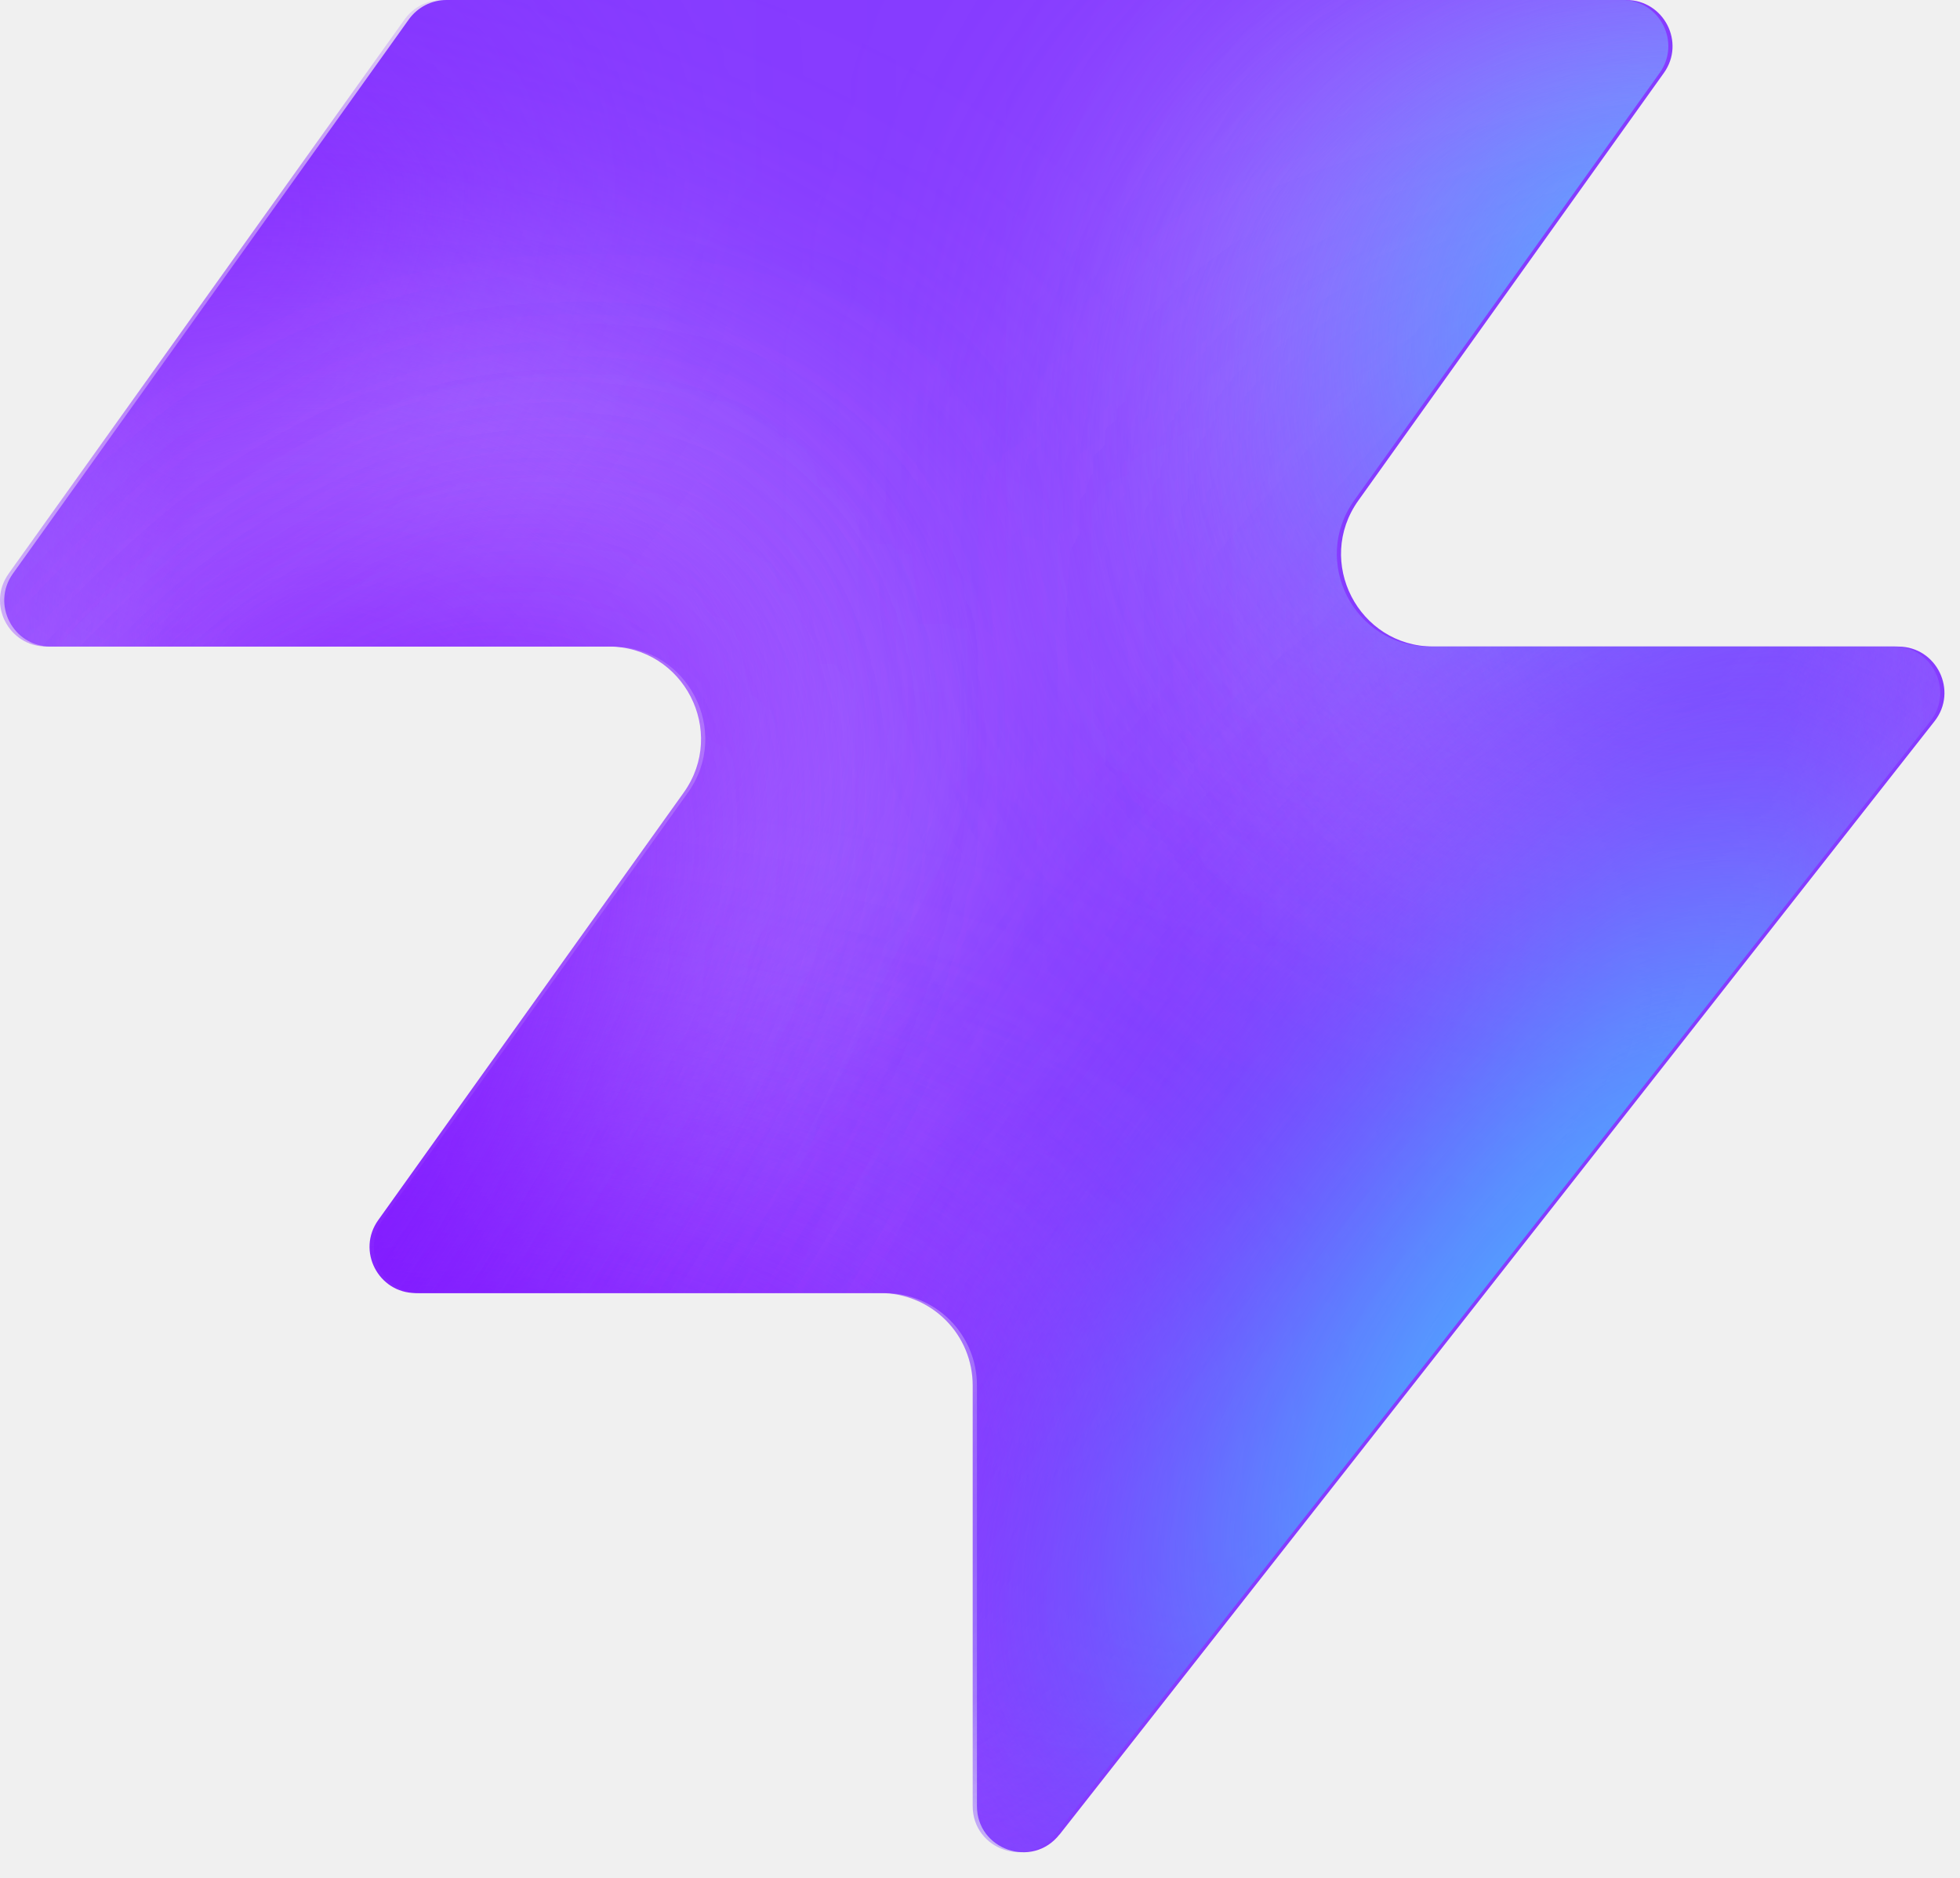
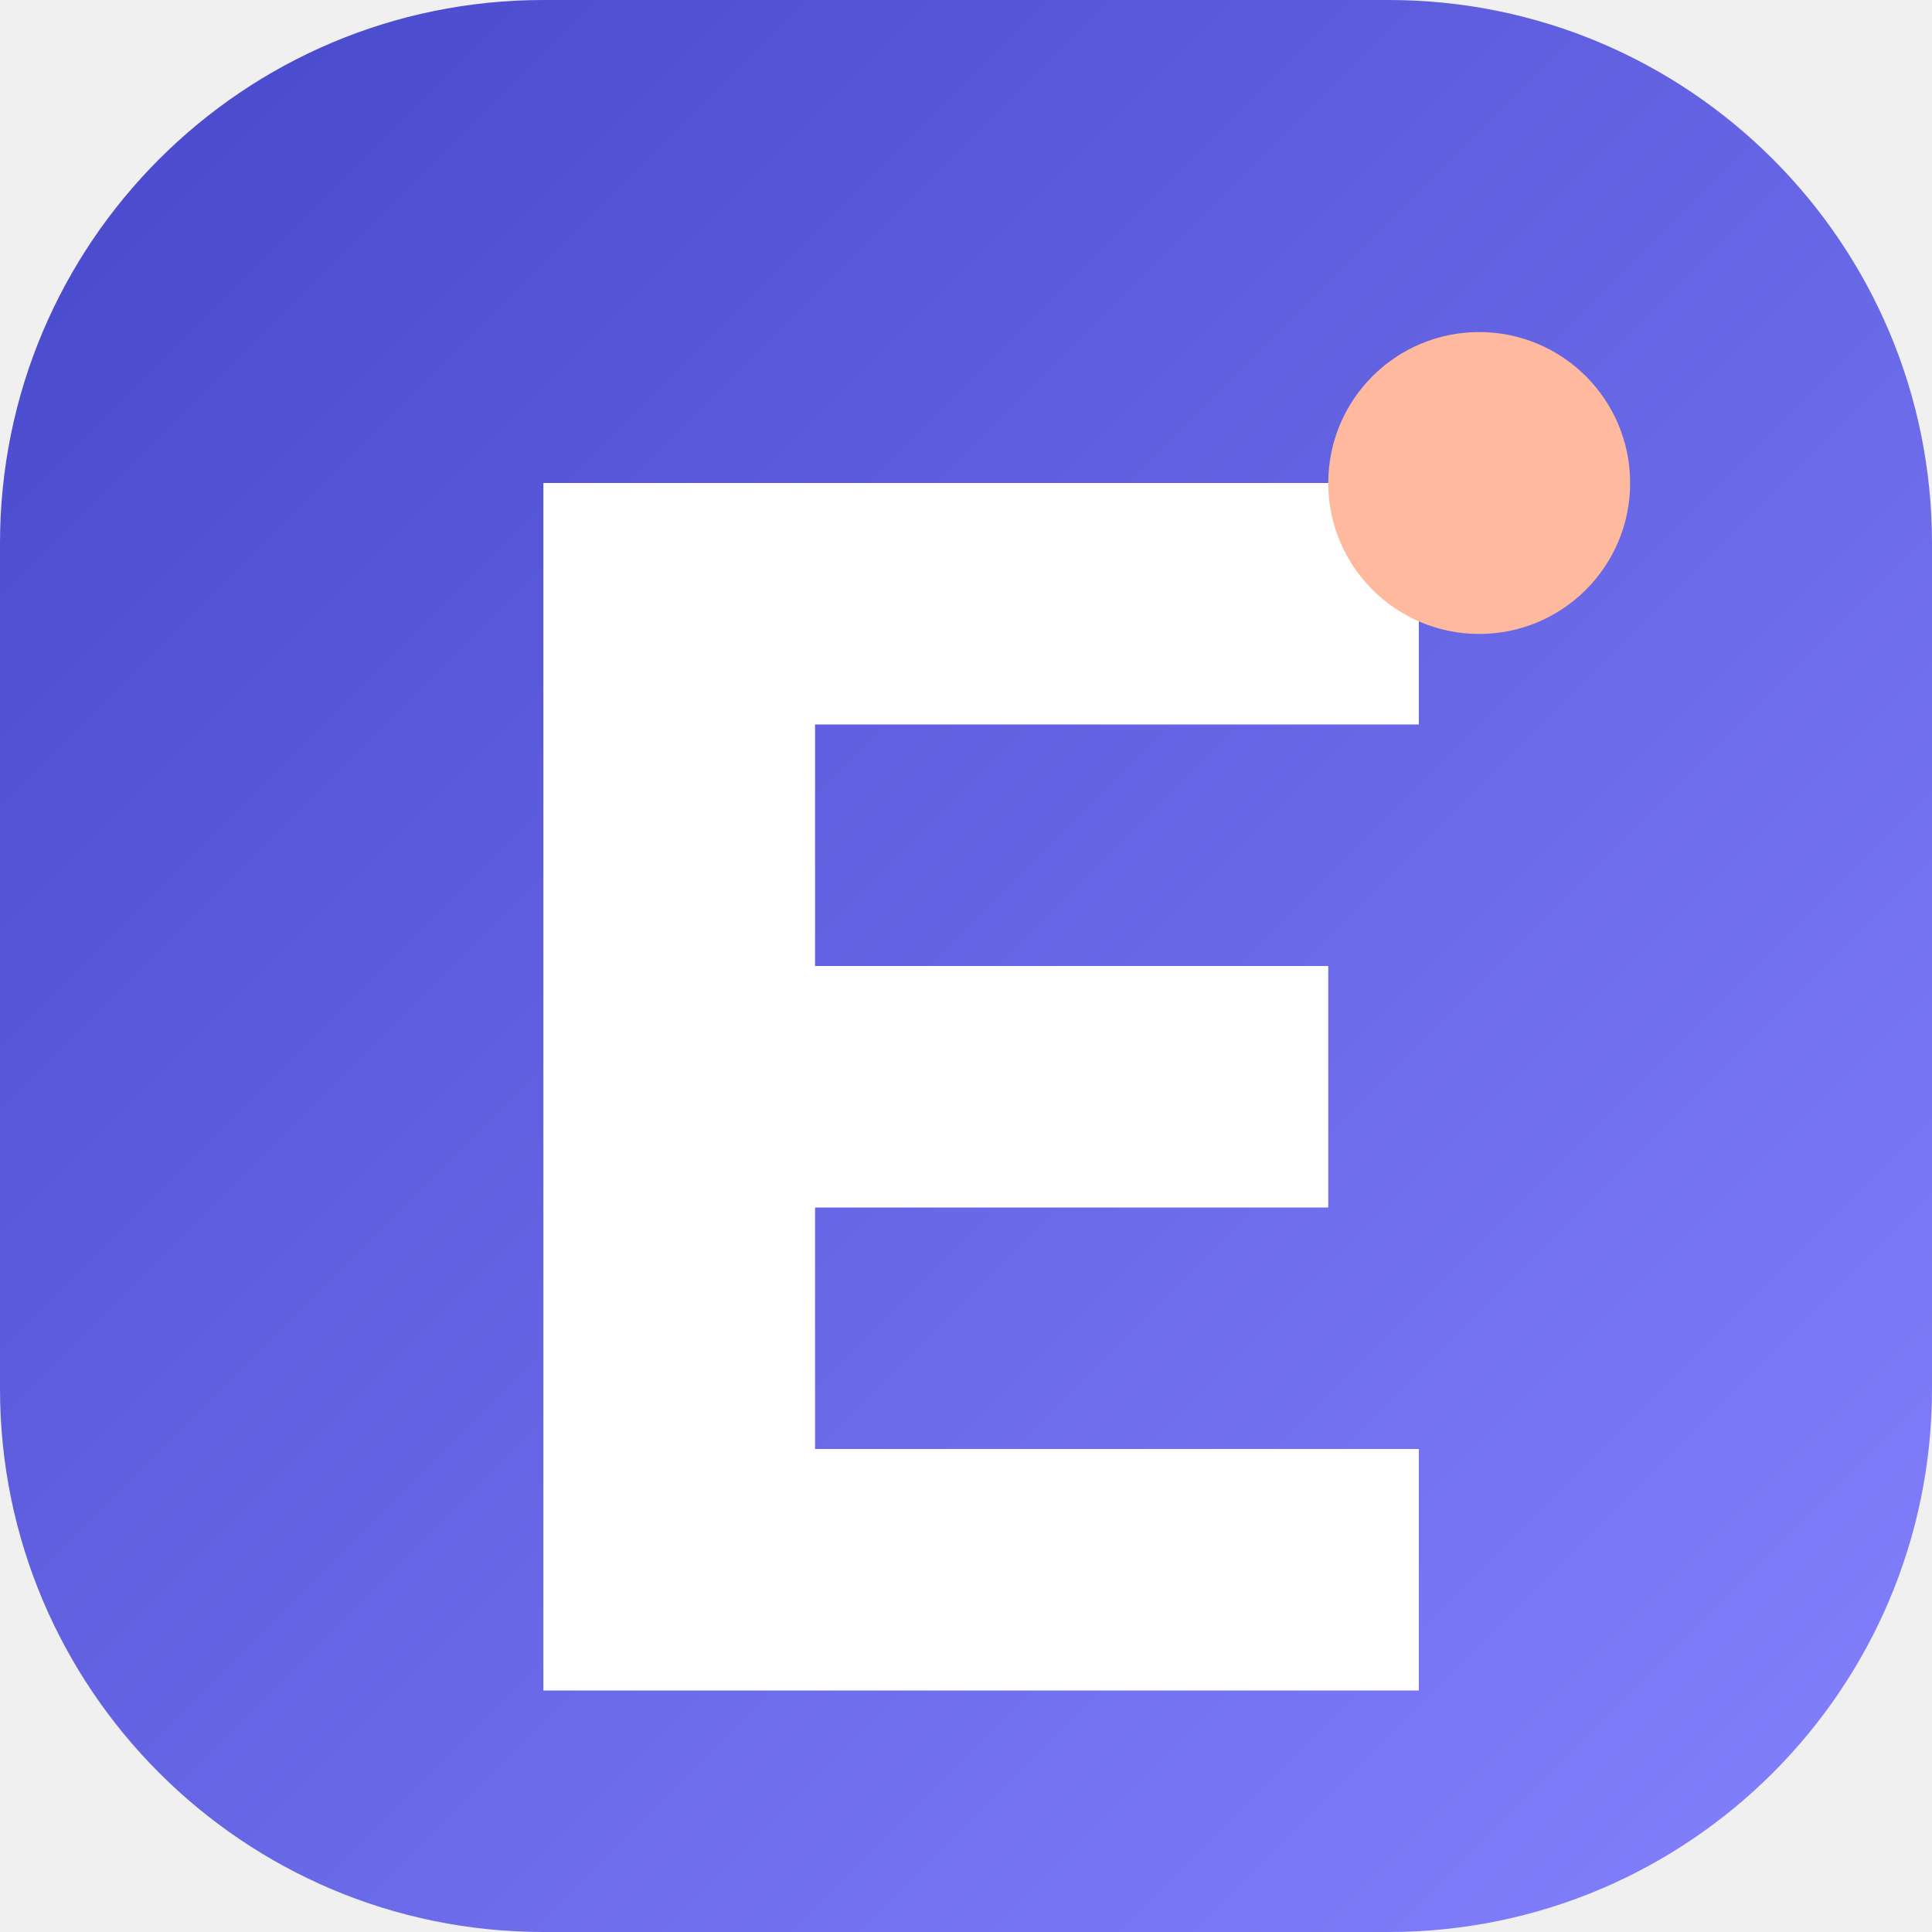
- <svg xmlns="http://www.w3.org/2000/svg" width="48" height="46" fill="none" viewBox="0 0 48 46">
-   <path fill="#863bff" d="M25.946 44.938c-.664.845-2.021.375-2.021-.698V33.937a2.26 2.26 0 0 0-2.262-2.262H10.287c-.92 0-1.456-1.04-.92-1.788l7.48-10.471c1.07-1.497 0-3.578-1.842-3.578H1.237c-.92 0-1.456-1.04-.92-1.788L10.013.474c.214-.297.556-.474.92-.474h28.894c.92 0 1.456 1.04.92 1.788l-7.48 10.471c-1.07 1.498 0 3.579 1.842 3.579h11.377c.943 0 1.473 1.088.89 1.83L25.947 44.94z" style="fill:#863bff;fill:color(display-p3 .525 .23 1);fill-opacity:1" />
-   <mask id="a" width="48" height="46" x="0" y="0" maskUnits="userSpaceOnUse" style="mask-type:alpha">
-     <path fill="#000" d="M25.842 44.938c-.664.844-2.021.375-2.021-.698V33.937a2.26 2.26 0 0 0-2.262-2.262H10.183c-.92 0-1.456-1.04-.92-1.788l7.48-10.471c1.07-1.498 0-3.579-1.842-3.579H1.133c-.92 0-1.456-1.04-.92-1.787L9.91.473c.214-.297.556-.474.92-.474h28.894c.92 0 1.456 1.04.92 1.788l-7.48 10.471c-1.07 1.498 0 3.578 1.842 3.578h11.377c.943 0 1.473 1.088.89 1.832L25.843 44.94z" style="fill:#000;fill-opacity:1" />
-   </mask>
-   <g mask="url(#a)">
-     <g filter="url(#b)">
-       <ellipse cx="5.508" cy="14.704" fill="#ede6ff" rx="5.508" ry="14.704" style="fill:#ede6ff;fill:color(display-p3 .927 .903 1);fill-opacity:1" transform="matrix(.00324 1 1 -.00324 -4.47 31.516)" />
-     </g>
-     <g filter="url(#c)">
-       <ellipse cx="10.399" cy="29.851" fill="#ede6ff" rx="10.399" ry="29.851" style="fill:#ede6ff;fill:color(display-p3 .927 .903 1);fill-opacity:1" transform="matrix(.00324 1 1 -.00324 -39.328 7.883)" />
-     </g>
-     <g filter="url(#d)">
-       <ellipse cx="5.508" cy="30.487" fill="#7e14ff" rx="5.508" ry="30.487" style="fill:#7e14ff;fill:color(display-p3 .492 .077 1);fill-opacity:1" transform="rotate(89.814 -25.913 -14.639)scale(1 -1)" />
-     </g>
-     <g filter="url(#e)">
-       <ellipse cx="5.508" cy="30.599" fill="#7e14ff" rx="5.508" ry="30.599" style="fill:#7e14ff;fill:color(display-p3 .492 .077 1);fill-opacity:1" transform="rotate(89.814 -32.644 -3.334)scale(1 -1)" />
-     </g>
-     <g filter="url(#f)">
-       <ellipse cx="5.508" cy="30.599" fill="#7e14ff" rx="5.508" ry="30.599" style="fill:#7e14ff;fill:color(display-p3 .492 .077 1);fill-opacity:1" transform="matrix(.00324 1 1 -.00324 -34.34 30.47)" />
-     </g>
-     <g filter="url(#g)">
-       <ellipse cx="14.072" cy="22.078" fill="#ede6ff" rx="14.072" ry="22.078" style="fill:#ede6ff;fill:color(display-p3 .927 .903 1);fill-opacity:1" transform="rotate(93.35 24.506 48.493)scale(-1 1)" />
-     </g>
-     <g filter="url(#h)">
-       <ellipse cx="3.47" cy="21.501" fill="#7e14ff" rx="3.47" ry="21.501" style="fill:#7e14ff;fill:color(display-p3 .492 .077 1);fill-opacity:1" transform="rotate(89.009 28.708 47.59)scale(-1 1)" />
-     </g>
-     <g filter="url(#i)">
-       <ellipse cx="3.47" cy="21.501" fill="#7e14ff" rx="3.47" ry="21.501" style="fill:#7e14ff;fill:color(display-p3 .492 .077 1);fill-opacity:1" transform="rotate(89.009 28.708 47.59)scale(-1 1)" />
-     </g>
-     <g filter="url(#j)">
-       <ellipse cx=".387" cy="8.972" fill="#7e14ff" rx="4.407" ry="29.108" style="fill:#7e14ff;fill:color(display-p3 .492 .077 1);fill-opacity:1" transform="rotate(39.51 .387 8.972)" />
-     </g>
-     <g filter="url(#k)">
-       <ellipse cx="47.523" cy="-6.092" fill="#7e14ff" rx="4.407" ry="29.108" style="fill:#7e14ff;fill:color(display-p3 .492 .077 1);fill-opacity:1" transform="rotate(37.892 47.523 -6.092)" />
-     </g>
-     <g filter="url(#l)">
-       <ellipse cx="41.412" cy="6.333" fill="#47bfff" rx="5.971" ry="9.665" style="fill:#47bfff;fill:color(display-p3 .28 .748 1);fill-opacity:1" transform="rotate(37.892 41.412 6.333)" />
-     </g>
-     <g filter="url(#m)">
-       <ellipse cx="-1.879" cy="38.332" fill="#7e14ff" rx="4.407" ry="29.108" style="fill:#7e14ff;fill:color(display-p3 .492 .077 1);fill-opacity:1" transform="rotate(37.892 -1.88 38.332)" />
-     </g>
-     <g filter="url(#n)">
-       <ellipse cx="-1.879" cy="38.332" fill="#7e14ff" rx="4.407" ry="29.108" style="fill:#7e14ff;fill:color(display-p3 .492 .077 1);fill-opacity:1" transform="rotate(37.892 -1.88 38.332)" />
-     </g>
-     <g filter="url(#o)">
-       <ellipse cx="35.651" cy="29.907" fill="#7e14ff" rx="4.407" ry="29.108" style="fill:#7e14ff;fill:color(display-p3 .492 .077 1);fill-opacity:1" transform="rotate(37.892 35.651 29.907)" />
-     </g>
-     <g filter="url(#p)">
-       <ellipse cx="38.418" cy="32.4" fill="#47bfff" rx="5.971" ry="15.297" style="fill:#47bfff;fill:color(display-p3 .28 .748 1);fill-opacity:1" transform="rotate(37.892 38.418 32.4)" />
-     </g>
-   </g>
+ <svg xmlns="http://www.w3.org/2000/svg" viewBox="0 0 64 64">
  <defs>
-     <filter id="b" width="60.045" height="41.654" x="-19.77" y="16.149" color-interpolation-filters="sRGB" filterUnits="userSpaceOnUse">
-       <feFlood flood-opacity="0" result="BackgroundImageFix" />
-       <feBlend in="SourceGraphic" in2="BackgroundImageFix" result="shape" />
-       <feGaussianBlur result="effect1_foregroundBlur_2002_17158" stdDeviation="7.659" />
-     </filter>
-     <filter id="c" width="90.34" height="51.437" x="-54.613" y="-7.533" color-interpolation-filters="sRGB" filterUnits="userSpaceOnUse">
-       <feFlood flood-opacity="0" result="BackgroundImageFix" />
-       <feBlend in="SourceGraphic" in2="BackgroundImageFix" result="shape" />
-       <feGaussianBlur result="effect1_foregroundBlur_2002_17158" stdDeviation="7.659" />
-     </filter>
-     <filter id="d" width="79.355" height="29.4" x="-49.64" y="2.03" color-interpolation-filters="sRGB" filterUnits="userSpaceOnUse">
-       <feFlood flood-opacity="0" result="BackgroundImageFix" />
-       <feBlend in="SourceGraphic" in2="BackgroundImageFix" result="shape" />
-       <feGaussianBlur result="effect1_foregroundBlur_2002_17158" stdDeviation="4.596" />
-     </filter>
-     <filter id="e" width="79.579" height="29.4" x="-45.045" y="20.029" color-interpolation-filters="sRGB" filterUnits="userSpaceOnUse">
-       <feFlood flood-opacity="0" result="BackgroundImageFix" />
-       <feBlend in="SourceGraphic" in2="BackgroundImageFix" result="shape" />
-       <feGaussianBlur result="effect1_foregroundBlur_2002_17158" stdDeviation="4.596" />
-     </filter>
-     <filter id="f" width="79.579" height="29.4" x="-43.513" y="21.178" color-interpolation-filters="sRGB" filterUnits="userSpaceOnUse">
-       <feFlood flood-opacity="0" result="BackgroundImageFix" />
-       <feBlend in="SourceGraphic" in2="BackgroundImageFix" result="shape" />
-       <feGaussianBlur result="effect1_foregroundBlur_2002_17158" stdDeviation="4.596" />
-     </filter>
-     <filter id="g" width="74.749" height="58.852" x="15.756" y="-17.901" color-interpolation-filters="sRGB" filterUnits="userSpaceOnUse">
-       <feFlood flood-opacity="0" result="BackgroundImageFix" />
-       <feBlend in="SourceGraphic" in2="BackgroundImageFix" result="shape" />
-       <feGaussianBlur result="effect1_foregroundBlur_2002_17158" stdDeviation="7.659" />
-     </filter>
-     <filter id="h" width="61.377" height="25.362" x="23.548" y="2.284" color-interpolation-filters="sRGB" filterUnits="userSpaceOnUse">
-       <feFlood flood-opacity="0" result="BackgroundImageFix" />
-       <feBlend in="SourceGraphic" in2="BackgroundImageFix" result="shape" />
-       <feGaussianBlur result="effect1_foregroundBlur_2002_17158" stdDeviation="4.596" />
-     </filter>
-     <filter id="i" width="61.377" height="25.362" x="23.548" y="2.284" color-interpolation-filters="sRGB" filterUnits="userSpaceOnUse">
-       <feFlood flood-opacity="0" result="BackgroundImageFix" />
-       <feBlend in="SourceGraphic" in2="BackgroundImageFix" result="shape" />
-       <feGaussianBlur result="effect1_foregroundBlur_2002_17158" stdDeviation="4.596" />
-     </filter>
-     <filter id="j" width="56.045" height="63.649" x="-27.636" y="-22.853" color-interpolation-filters="sRGB" filterUnits="userSpaceOnUse">
-       <feFlood flood-opacity="0" result="BackgroundImageFix" />
-       <feBlend in="SourceGraphic" in2="BackgroundImageFix" result="shape" />
-       <feGaussianBlur result="effect1_foregroundBlur_2002_17158" stdDeviation="4.596" />
-     </filter>
-     <filter id="k" width="54.814" height="64.646" x="20.116" y="-38.415" color-interpolation-filters="sRGB" filterUnits="userSpaceOnUse">
-       <feFlood flood-opacity="0" result="BackgroundImageFix" />
-       <feBlend in="SourceGraphic" in2="BackgroundImageFix" result="shape" />
-       <feGaussianBlur result="effect1_foregroundBlur_2002_17158" stdDeviation="4.596" />
-     </filter>
-     <filter id="l" width="33.541" height="35.313" x="24.641" y="-11.323" color-interpolation-filters="sRGB" filterUnits="userSpaceOnUse">
-       <feFlood flood-opacity="0" result="BackgroundImageFix" />
-       <feBlend in="SourceGraphic" in2="BackgroundImageFix" result="shape" />
-       <feGaussianBlur result="effect1_foregroundBlur_2002_17158" stdDeviation="4.596" />
-     </filter>
-     <filter id="m" width="54.814" height="64.646" x="-29.286" y="6.009" color-interpolation-filters="sRGB" filterUnits="userSpaceOnUse">
-       <feFlood flood-opacity="0" result="BackgroundImageFix" />
-       <feBlend in="SourceGraphic" in2="BackgroundImageFix" result="shape" />
-       <feGaussianBlur result="effect1_foregroundBlur_2002_17158" stdDeviation="4.596" />
-     </filter>
-     <filter id="n" width="54.814" height="64.646" x="-29.286" y="6.009" color-interpolation-filters="sRGB" filterUnits="userSpaceOnUse">
-       <feFlood flood-opacity="0" result="BackgroundImageFix" />
-       <feBlend in="SourceGraphic" in2="BackgroundImageFix" result="shape" />
-       <feGaussianBlur result="effect1_foregroundBlur_2002_17158" stdDeviation="4.596" />
-     </filter>
-     <filter id="o" width="54.814" height="64.646" x="8.244" y="-2.416" color-interpolation-filters="sRGB" filterUnits="userSpaceOnUse">
-       <feFlood flood-opacity="0" result="BackgroundImageFix" />
-       <feBlend in="SourceGraphic" in2="BackgroundImageFix" result="shape" />
-       <feGaussianBlur result="effect1_foregroundBlur_2002_17158" stdDeviation="4.596" />
-     </filter>
-     <filter id="p" width="39.409" height="43.623" x="18.713" y="10.588" color-interpolation-filters="sRGB" filterUnits="userSpaceOnUse">
-       <feFlood flood-opacity="0" result="BackgroundImageFix" />
-       <feBlend in="SourceGraphic" in2="BackgroundImageFix" result="shape" />
-       <feGaussianBlur result="effect1_foregroundBlur_2002_17158" stdDeviation="4.596" />
-     </filter>
+     <linearGradient id="g" x1="0" y1="0" x2="1" y2="1">
+       <stop stop-color="#4547c9" />
+       <stop offset="1" stop-color="#8582ff" />
+     </linearGradient>
  </defs>
+   <rect width="64" height="64" rx="18" fill="url(#g)" />
+   <path d="M18 16h29v8H27v8h17v8H27v8h20v8H18z" fill="#fff" />
+   <circle cx="49" cy="16" r="5" fill="#ffb99f" />
</svg>
